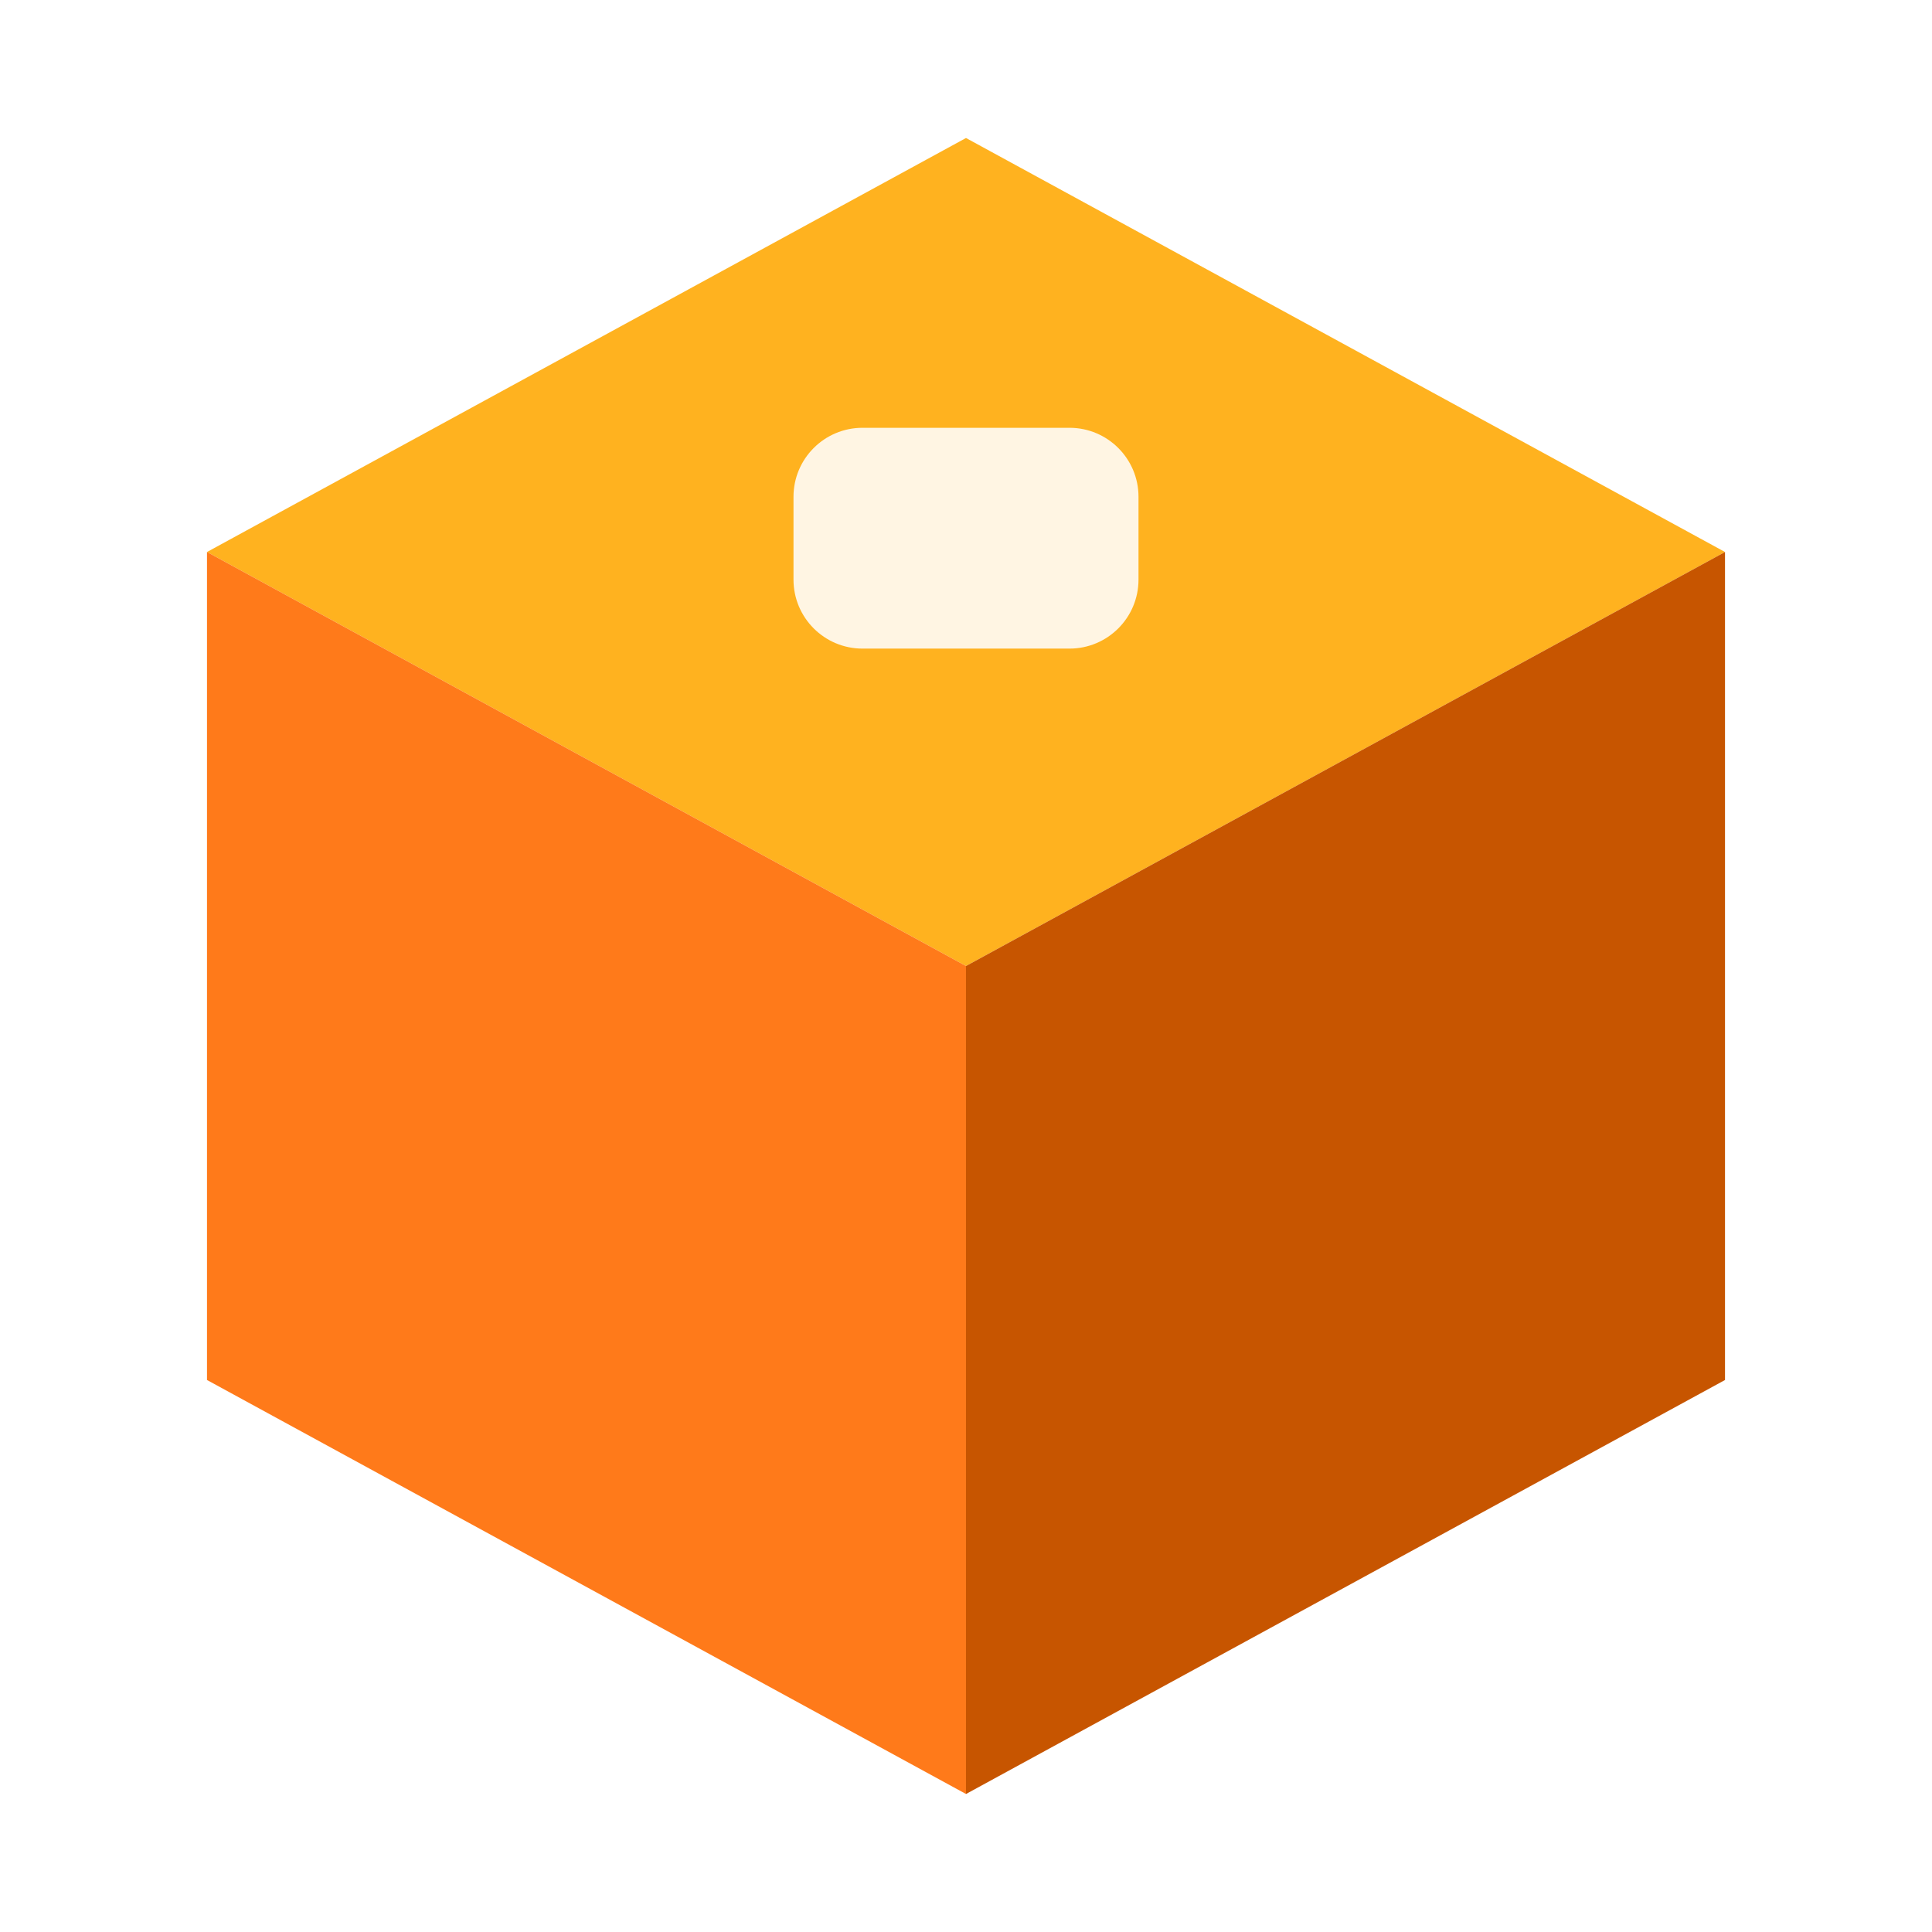
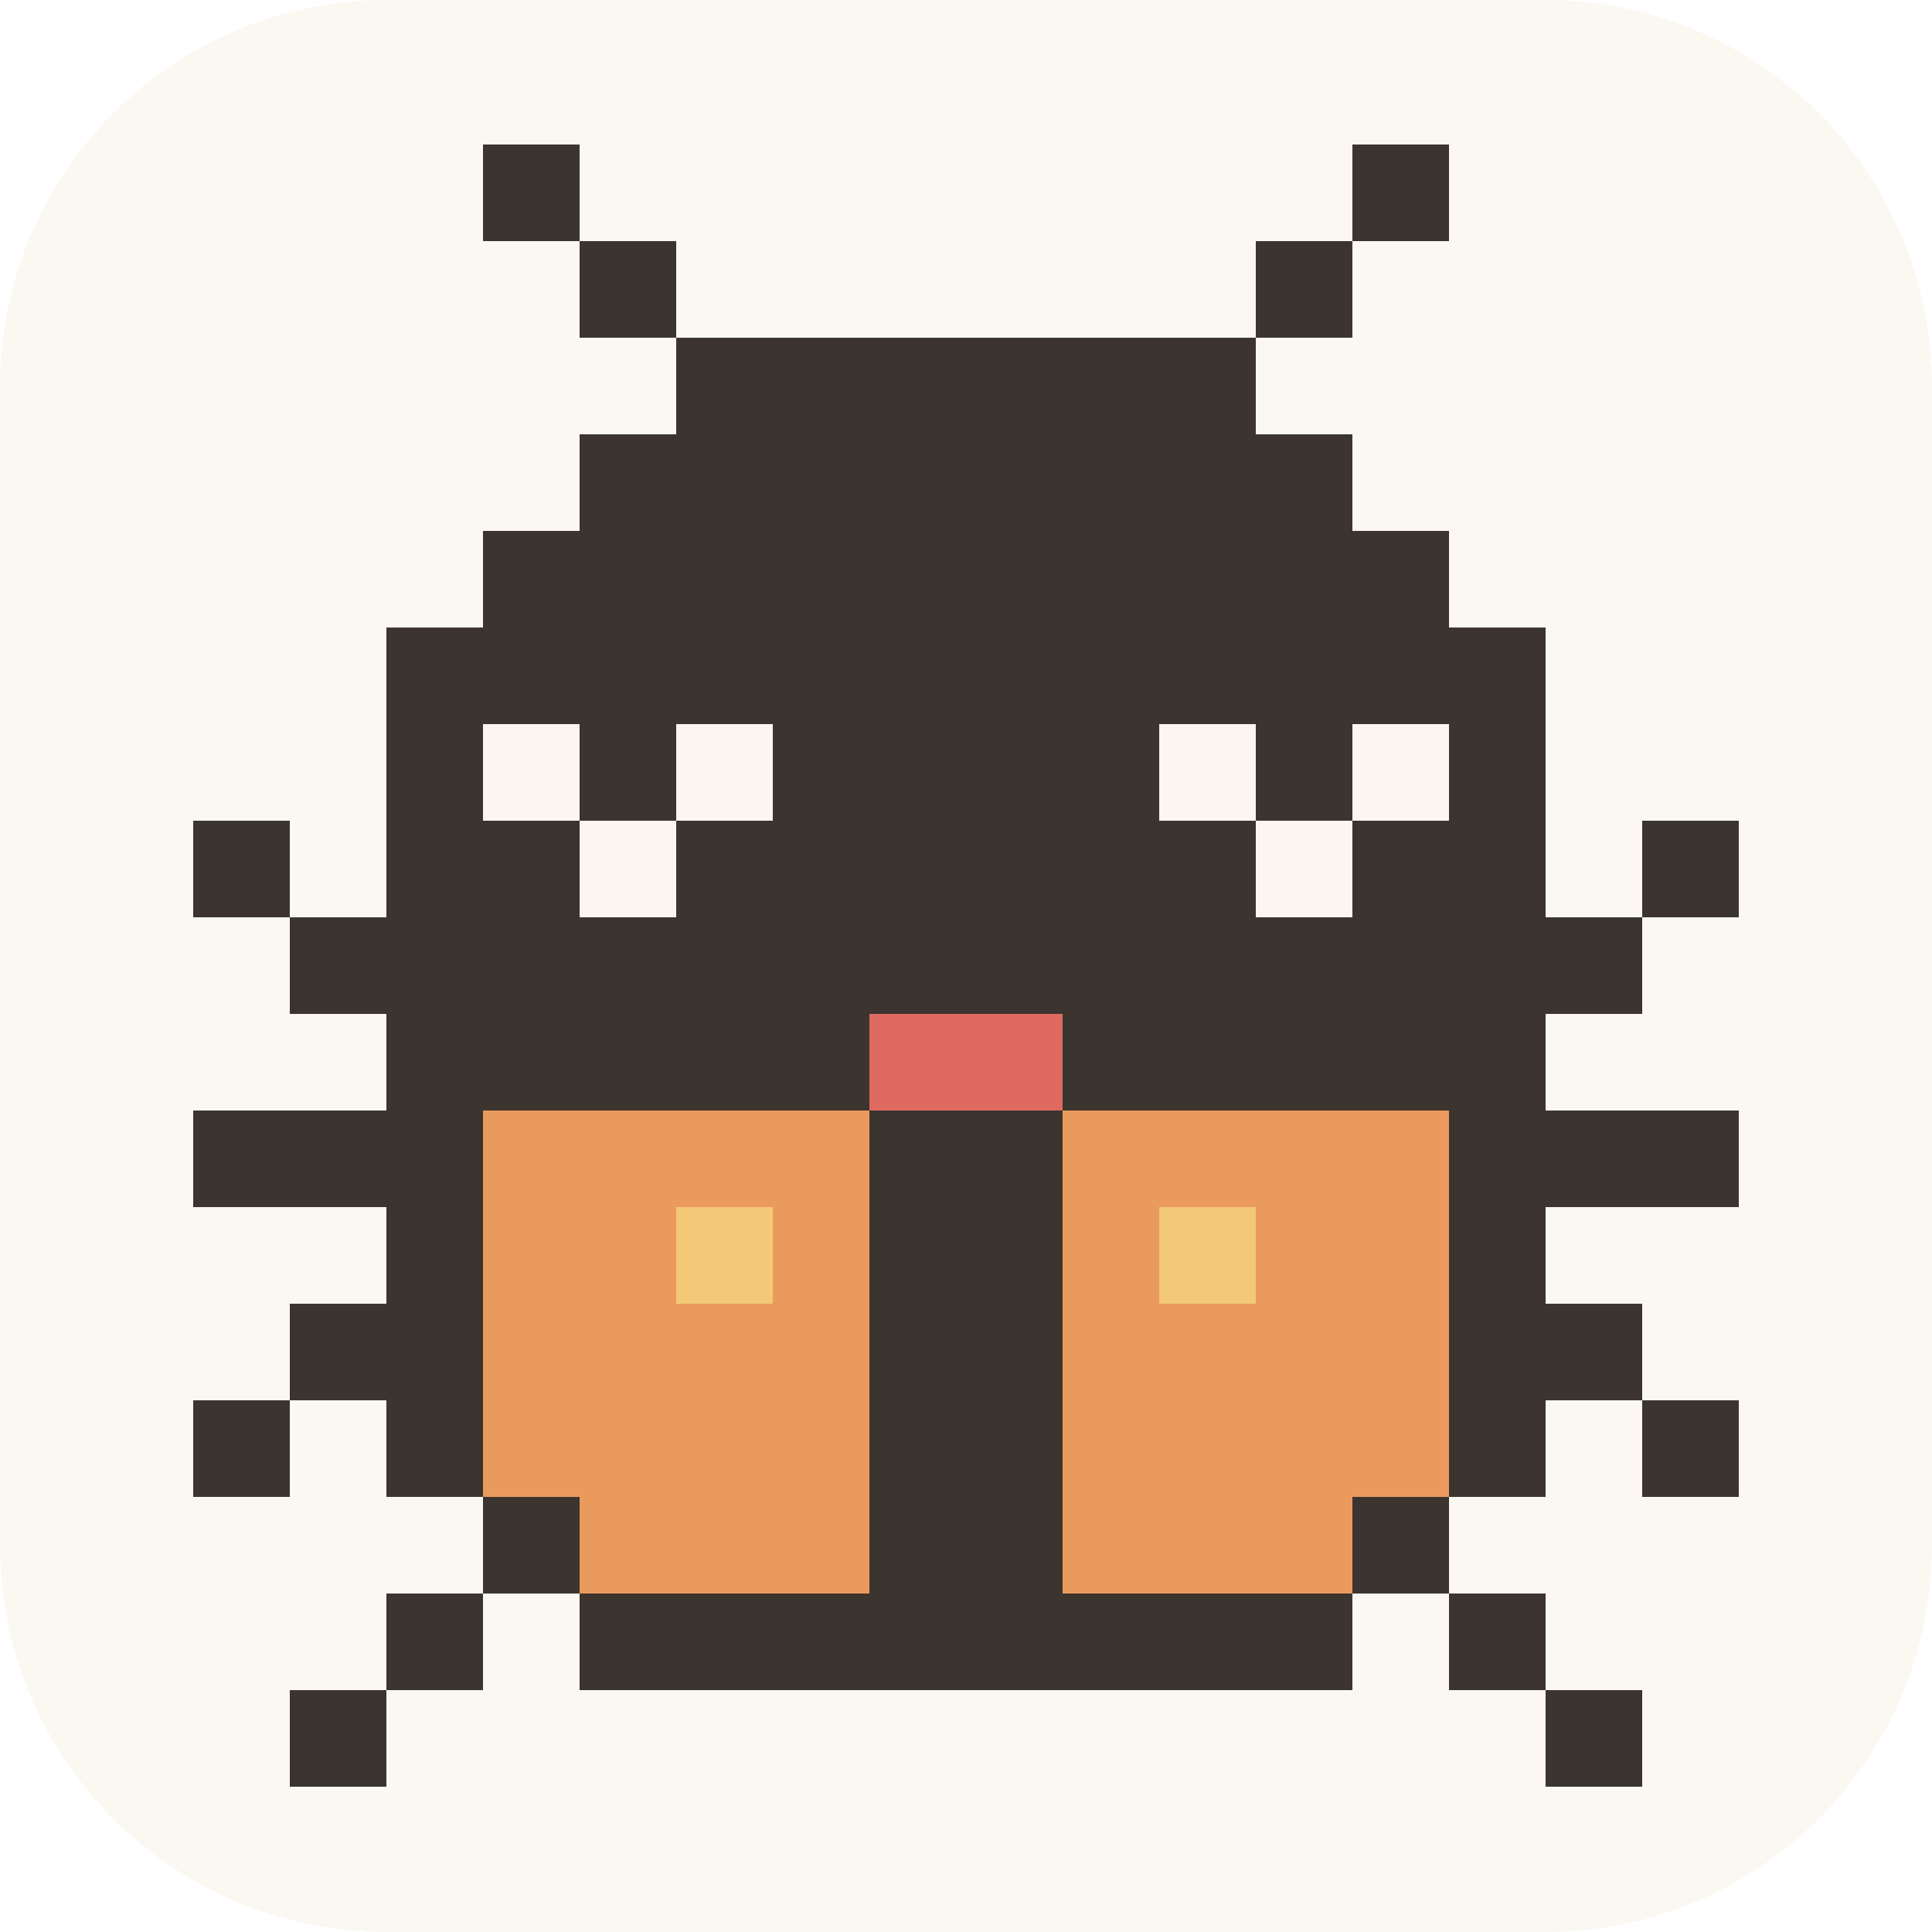
- <svg xmlns="http://www.w3.org/2000/svg" viewBox="0 0 28 28">
-   <polygon points="14,2 25,8 14,14 3,8" fill="#ffb21f" />
-   <polygon points="3,8 14,14 14,26 3,20" fill="#ff7a1a" />
-   <polygon points="25,8 14,14 14,26 25,20" fill="#c75500" />
-   <rect x="11.5" y="6.2" width="5" height="3.2" rx="1" fill="#fffdf8" opacity="0.9" />
+ <svg xmlns="http://www.w3.org/2000/svg" viewBox="-2 -1.5 20 20" shape-rendering="crispEdges">
+   <rect x="-2" y="-1.5" width="20" height="20" rx="4" fill="#fbf8f2" shape-rendering="geometricPrecision" />
+   <rect x="3" y="0" width="1" height="1" fill="#3b342f" />
+   <rect x="12" y="0" width="1" height="1" fill="#3b342f" />
+   <rect x="4" y="1" width="1" height="1" fill="#3b342f" />
+   <rect x="11" y="1" width="1" height="1" fill="#3b342f" />
+   <rect x="5" y="2" width="6" height="1" fill="#3b342f" />
+   <rect x="4" y="3" width="8" height="1" fill="#3b342f" />
+   <rect x="3" y="4" width="10" height="1" fill="#3b342f" />
+   <rect x="2" y="5" width="12" height="1" fill="#3b342f" />
+   <rect x="2" y="6" width="1" height="1" fill="#3b342f" />
+   <rect x="3" y="6" width="1" height="1" fill="#fbf7f0" />
+   <rect x="4" y="6" width="1" height="1" fill="#3b342f" />
+   <rect x="5" y="6" width="1" height="1" fill="#fbf7f0" />
+   <rect x="6" y="6" width="4" height="1" fill="#3b342f" />
+   <rect x="10" y="6" width="1" height="1" fill="#fbf7f0" />
+   <rect x="11" y="6" width="1" height="1" fill="#3b342f" />
+   <rect x="12" y="6" width="1" height="1" fill="#fbf7f0" />
+   <rect x="13" y="6" width="1" height="1" fill="#3b342f" />
+   <rect x="0" y="7" width="1" height="1" fill="#3b342f" />
+   <rect x="2" y="7" width="2" height="1" fill="#3b342f" />
+   <rect x="4" y="7" width="1" height="1" fill="#fbf7f0" />
+   <rect x="5" y="7" width="6" height="1" fill="#3b342f" />
+   <rect x="11" y="7" width="1" height="1" fill="#fbf7f0" />
+   <rect x="12" y="7" width="2" height="1" fill="#3b342f" />
+   <rect x="15" y="7" width="1" height="1" fill="#3b342f" />
+   <rect x="1" y="8" width="14" height="1" fill="#3b342f" />
+   <rect x="2" y="9" width="5" height="1" fill="#3b342f" />
+   <rect x="7" y="9" width="2" height="1" fill="#df6a60" />
+   <rect x="9" y="9" width="5" height="1" fill="#3b342f" />
+   <rect x="0" y="10" width="3" height="1" fill="#3b342f" />
+   <rect x="3" y="10" width="4" height="1" fill="#eb9a5e" />
+   <rect x="7" y="10" width="2" height="1" fill="#3b342f" />
+   <rect x="9" y="10" width="4" height="1" fill="#eb9a5e" />
+   <rect x="13" y="10" width="3" height="1" fill="#3b342f" />
+   <rect x="2" y="11" width="1" height="1" fill="#3b342f" />
+   <rect x="3" y="11" width="2" height="1" fill="#eb9a5e" />
+   <rect x="5" y="11" width="1" height="1" fill="#f3c978" />
+   <rect x="6" y="11" width="1" height="1" fill="#eb9a5e" />
+   <rect x="7" y="11" width="2" height="1" fill="#3b342f" />
+   <rect x="9" y="11" width="1" height="1" fill="#eb9a5e" />
+   <rect x="10" y="11" width="1" height="1" fill="#f3c978" />
+   <rect x="11" y="11" width="2" height="1" fill="#eb9a5e" />
+   <rect x="13" y="11" width="1" height="1" fill="#3b342f" />
+   <rect x="1" y="12" width="2" height="1" fill="#3b342f" />
+   <rect x="3" y="12" width="4" height="1" fill="#eb9a5e" />
+   <rect x="7" y="12" width="2" height="1" fill="#3b342f" />
+   <rect x="9" y="12" width="4" height="1" fill="#eb9a5e" />
+   <rect x="13" y="12" width="2" height="1" fill="#3b342f" />
+   <rect x="0" y="13" width="1" height="1" fill="#3b342f" />
+   <rect x="2" y="13" width="1" height="1" fill="#3b342f" />
+   <rect x="3" y="13" width="4" height="1" fill="#eb9a5e" />
+   <rect x="7" y="13" width="2" height="1" fill="#3b342f" />
+   <rect x="9" y="13" width="4" height="1" fill="#eb9a5e" />
+   <rect x="13" y="13" width="1" height="1" fill="#3b342f" />
+   <rect x="15" y="13" width="1" height="1" fill="#3b342f" />
+   <rect x="3" y="14" width="1" height="1" fill="#3b342f" />
+   <rect x="4" y="14" width="3" height="1" fill="#eb9a5e" />
+   <rect x="7" y="14" width="2" height="1" fill="#3b342f" />
+   <rect x="9" y="14" width="3" height="1" fill="#eb9a5e" />
+   <rect x="12" y="14" width="1" height="1" fill="#3b342f" />
+   <rect x="2" y="15" width="1" height="1" fill="#3b342f" />
+   <rect x="4" y="15" width="8" height="1" fill="#3b342f" />
+   <rect x="13" y="15" width="1" height="1" fill="#3b342f" />
+   <rect x="1" y="16" width="1" height="1" fill="#3b342f" />
+   <rect x="14" y="16" width="1" height="1" fill="#3b342f" />
</svg>
